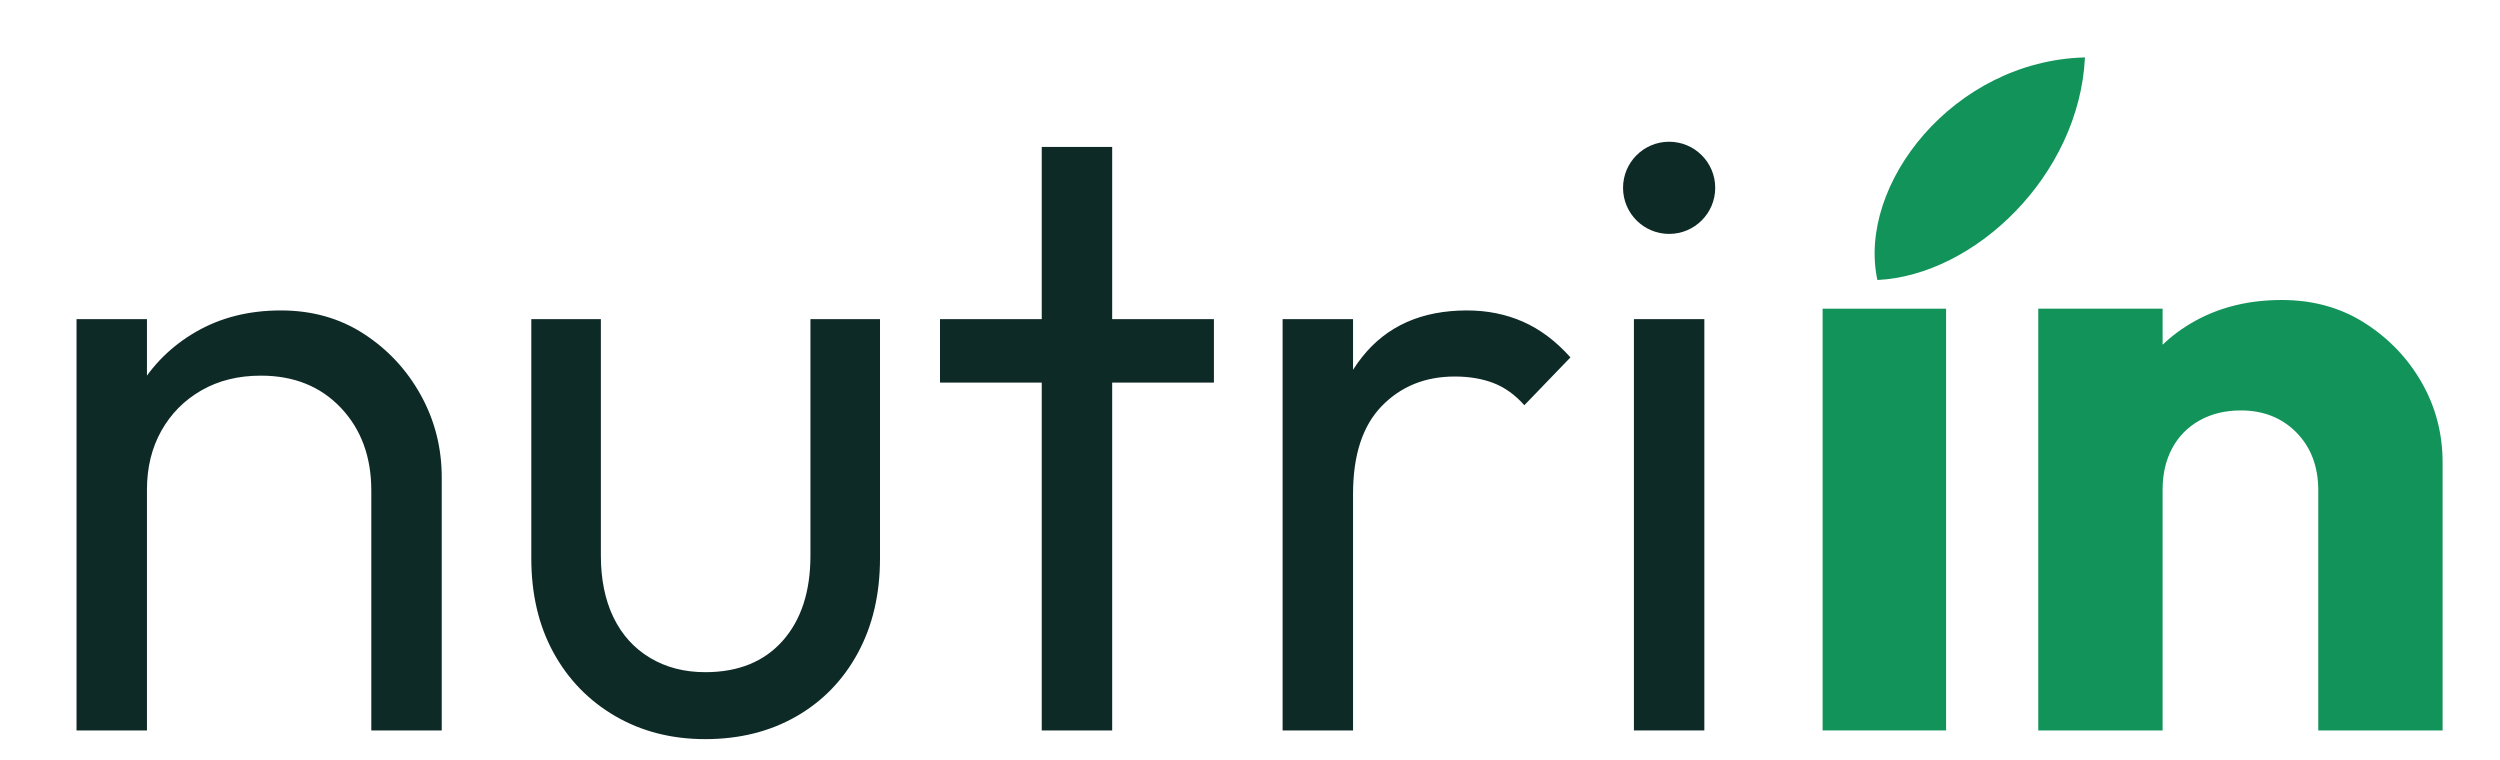
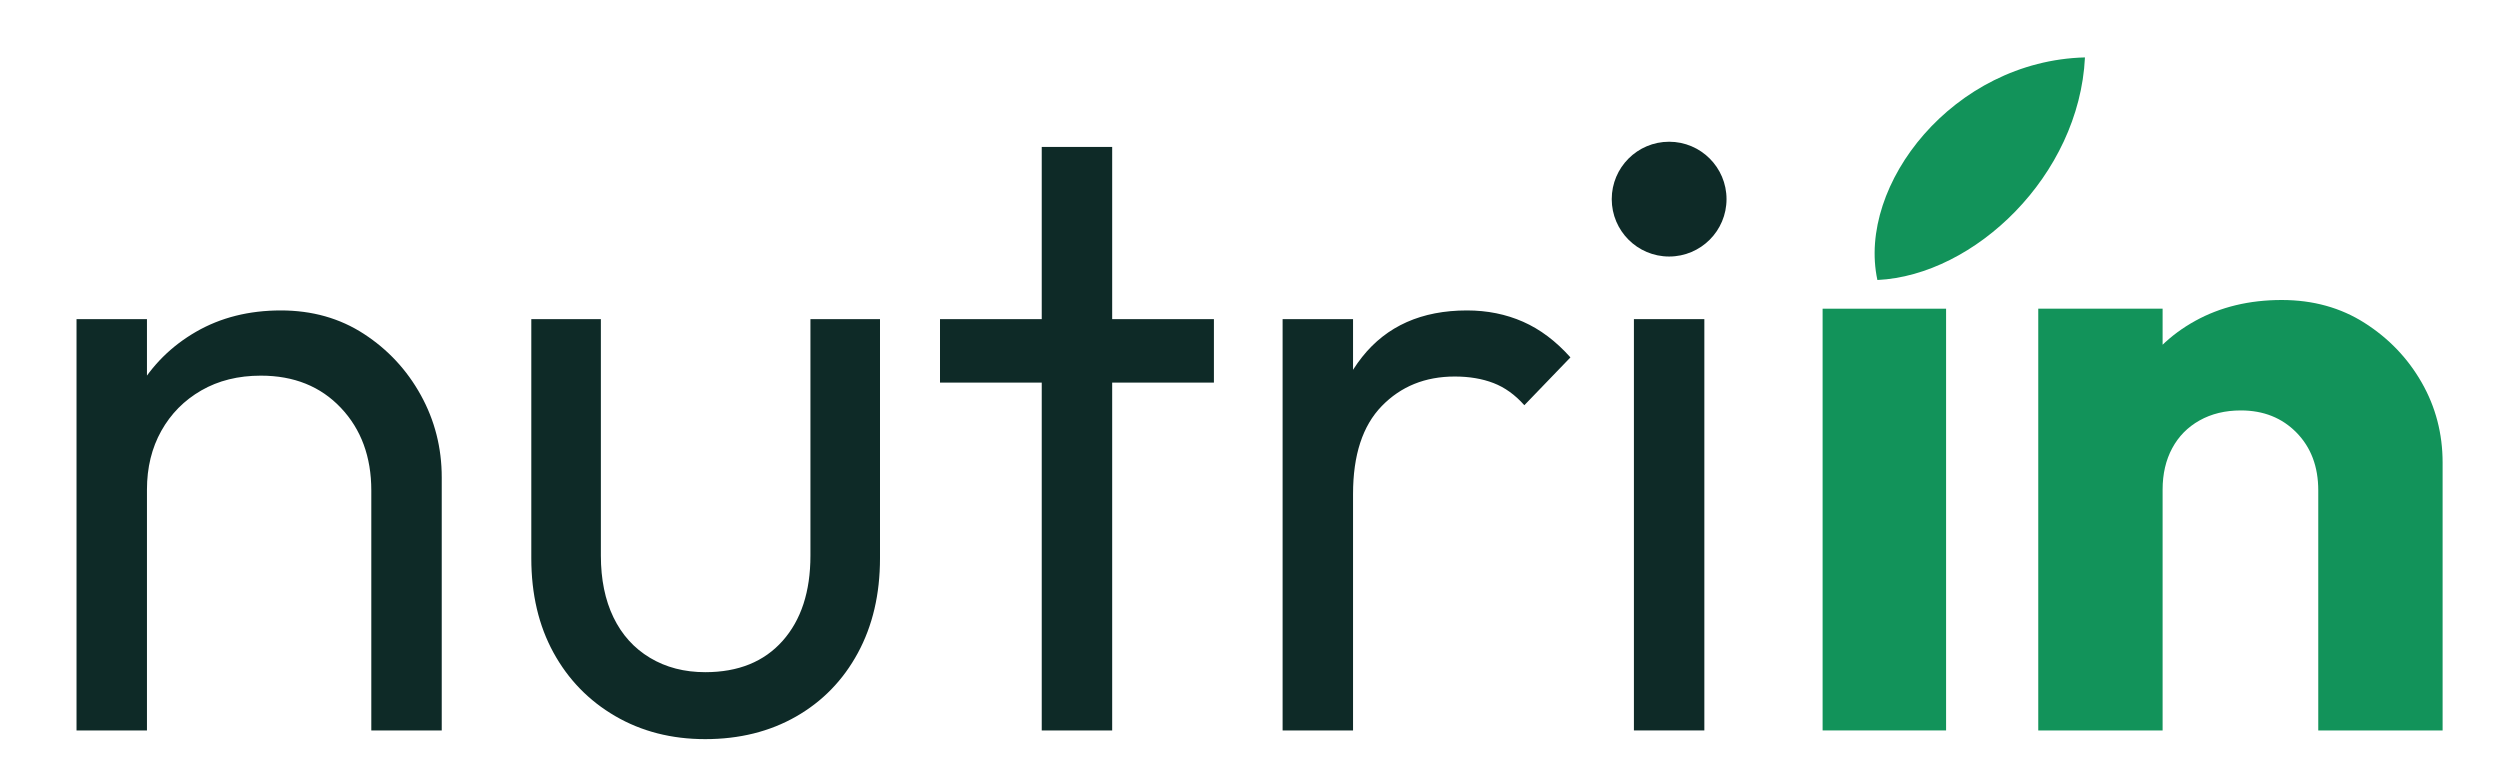
<svg xmlns="http://www.w3.org/2000/svg" viewBox="0 0 2875 874" role="img" aria-label="Nutriin">
  <defs />
  <g transform="translate(20,840) scale(1)">
    <g fill="#0E2A27">
      <path d="M407 0L407 -276Q407 -334 372 -371Q337 -408 280 -408Q241 -408 211.5 -391Q182 -374 165.5 -344.5Q149 -315 149 -277L114 -296Q114 -350 138.5 -392Q163 -434 205.5 -458.5Q248 -483 303 -483Q357 -483 398.5 -456Q440 -429 464 -385.5Q488 -342 488 -291L488 0ZM68 0L68 -473L149 -473L149 0ZM791 10Q733 10 687.5 -16.5Q642 -43 616.5 -89.5Q591 -136 591 -198L591 -473L671 -473L671 -201Q671 -160 685.5 -130Q700 -100 727.5 -83.5Q755 -67 791 -67Q848 -67 880 -103Q912 -139 912 -201L912 -473L992 -473L992 -198Q992 -136 966.5 -89Q941 -42 895.5 -16Q850 10 791 10ZM1178 0L1178 -671L1259 -671L1259 0ZM1061 -400L1061 -473L1376 -473L1376 -400ZM1455 0L1455 -473L1536 -473L1536 0ZM1536 -272L1504 -286Q1504 -376 1546.5 -429.5Q1589 -483 1667 -483Q1702 -483 1731.5 -470Q1761 -457 1786 -429L1733 -374Q1717 -392 1697.5 -399.5Q1678 -407 1653 -407Q1602 -407 1569 -373Q1536 -339 1536 -272Z" />
      <g transform="translate(1791,0)">
        <path d="M68 0L68 -473L149 -473L149 0Z" />
      </g>
-       <circle cx="1899.5" cy="-624" r="53" />
+       <circle cx="1899.5" cy="-611" r="66" />
    </g>
    <g fill="#12935A">
      <g transform="translate(2020,0)">
        <path d="M56 0L56 -485L198 -485L198 0Z" />
      </g>
      <g transform="translate(2268,0)">
        <path d="M378 0L378 -276Q378 -317 353 -342.5Q328 -368 289 -368Q262 -368 241.5 -356.5Q221 -345 210 -324.5Q199 -304 199 -277L143 -304Q143 -361 168 -404Q193 -447 236.5 -471Q280 -495 336 -495Q390 -495 431.5 -468.5Q473 -442 497 -400Q521 -358 521 -308L521 0ZM56 0L56 -485L199 -485L199 0Z" />
      </g>
      <path transform="translate(2139.0,-518.0) rotate(-47)" d="M0,0 C64,-92 244,-108 350,0 C246,88 80,78 0,0Z" />
    </g>
  </g>
</svg>
